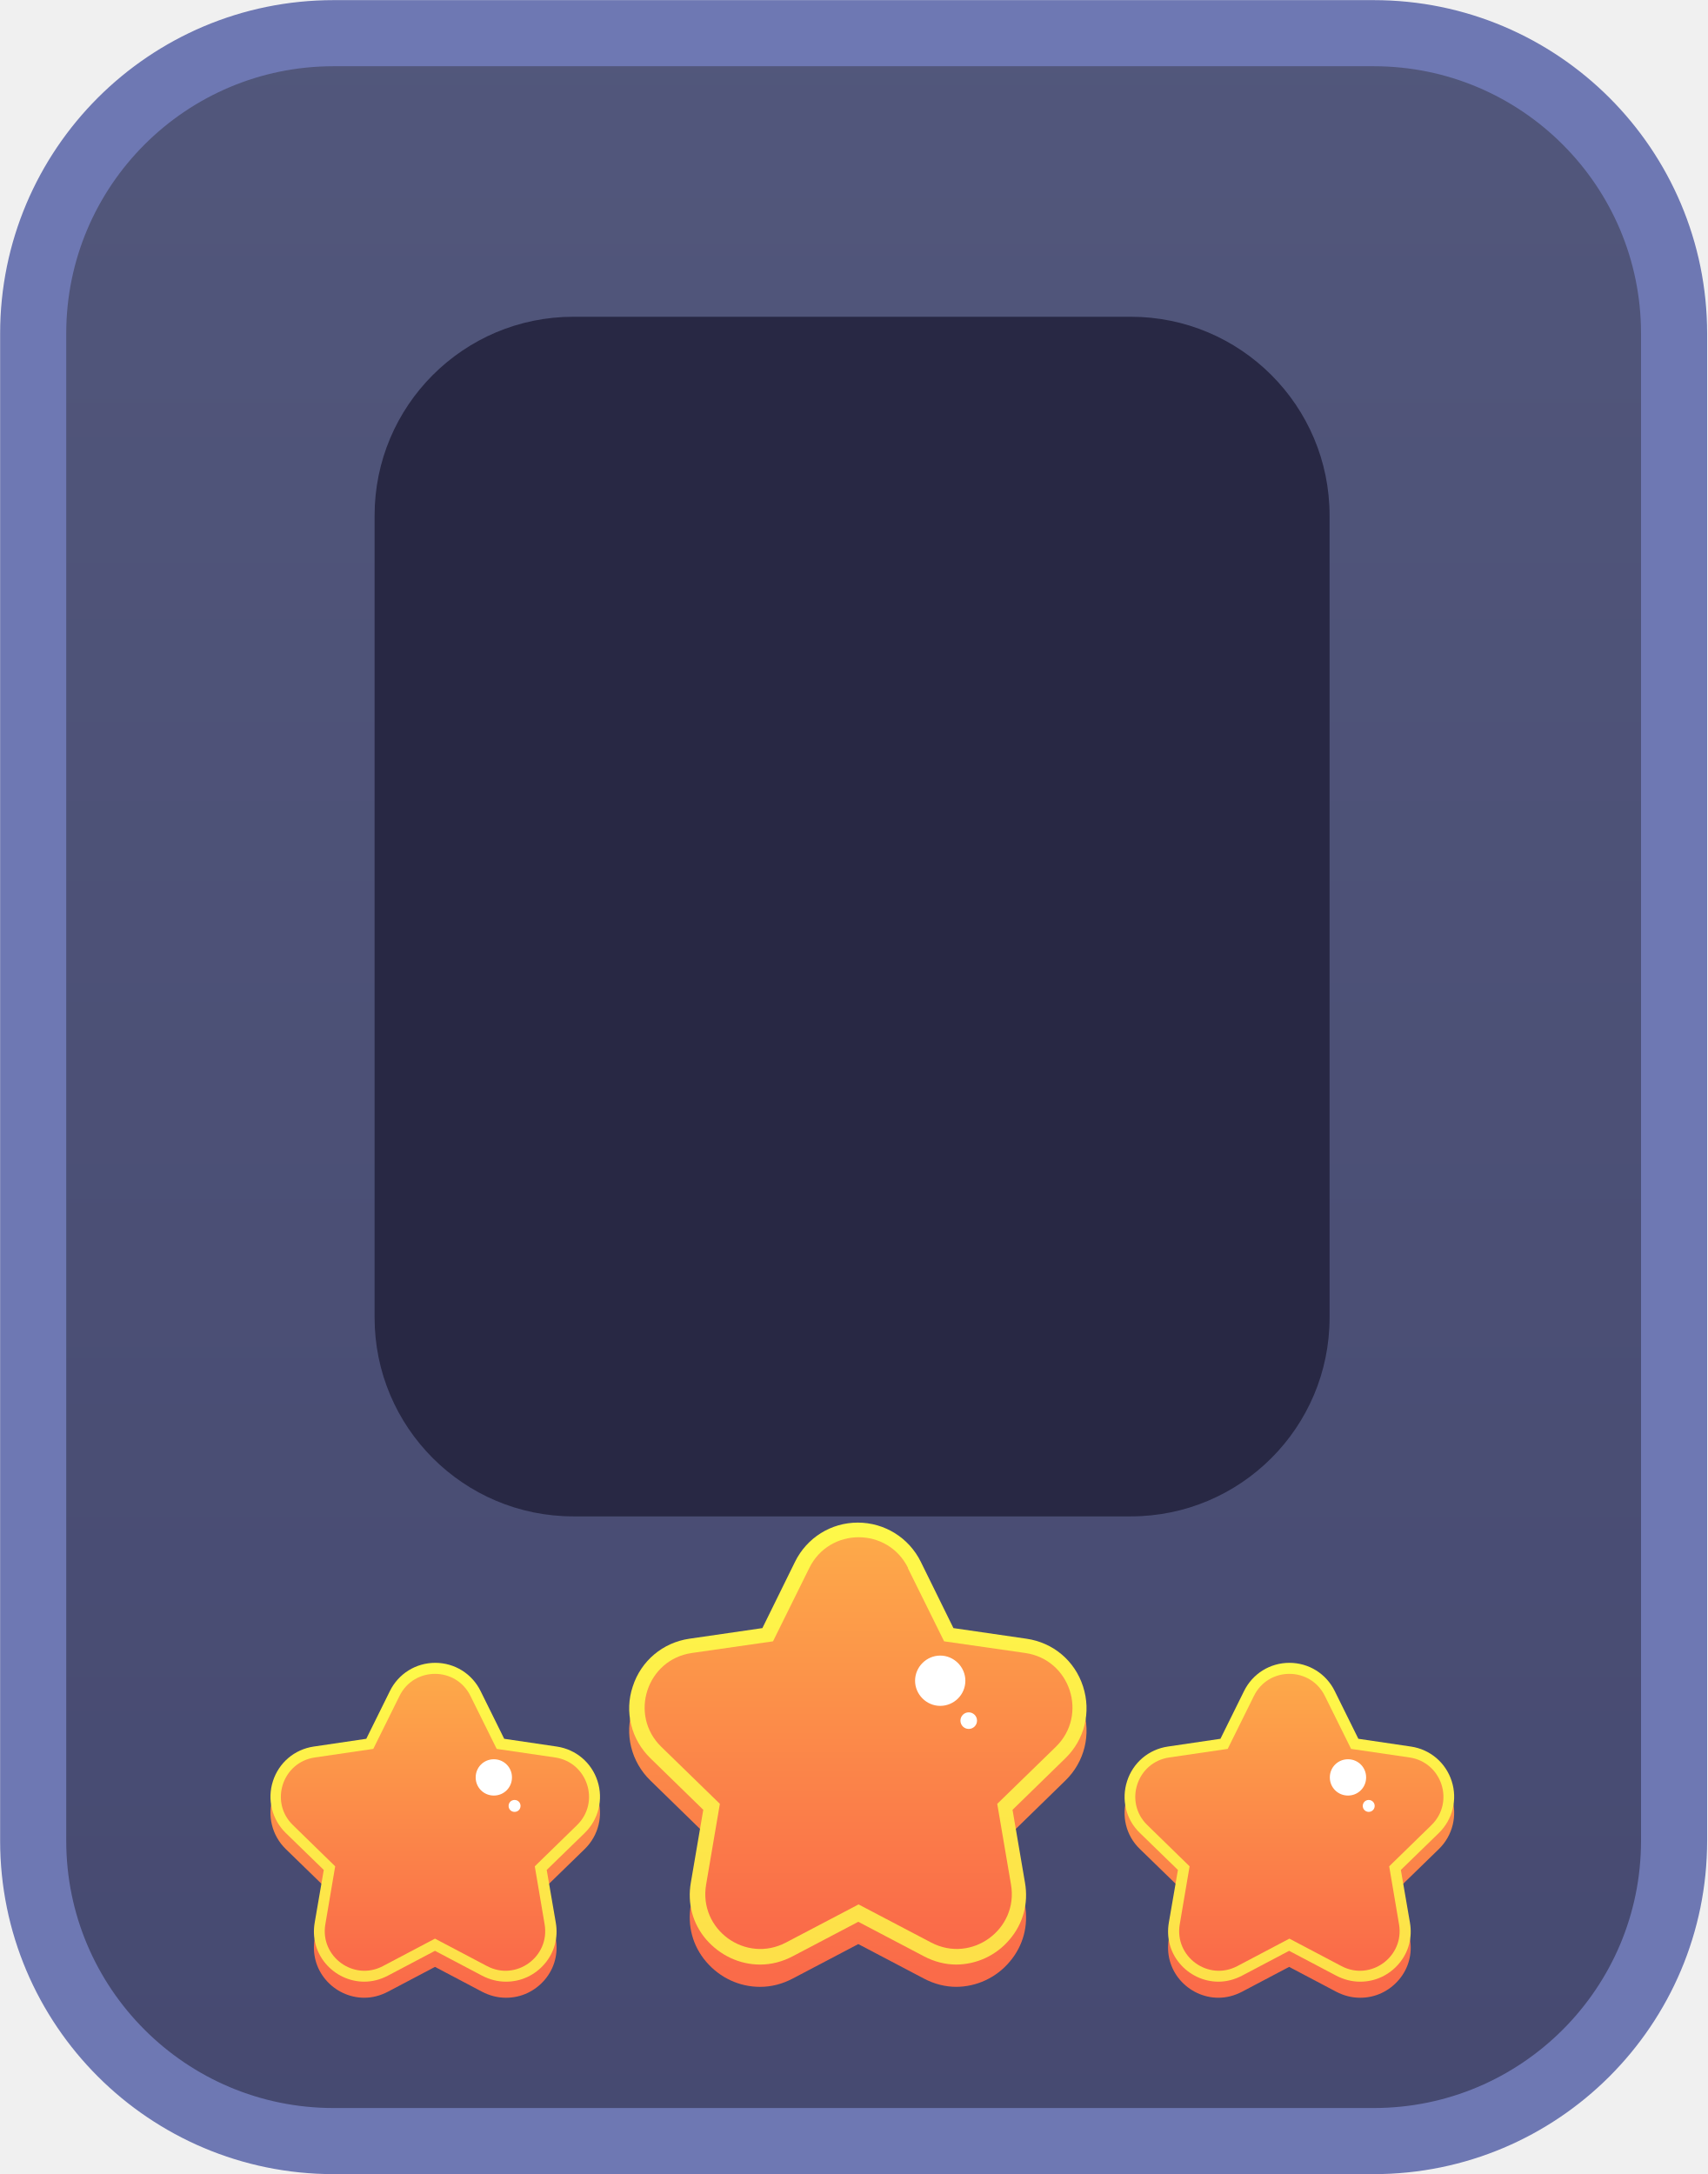
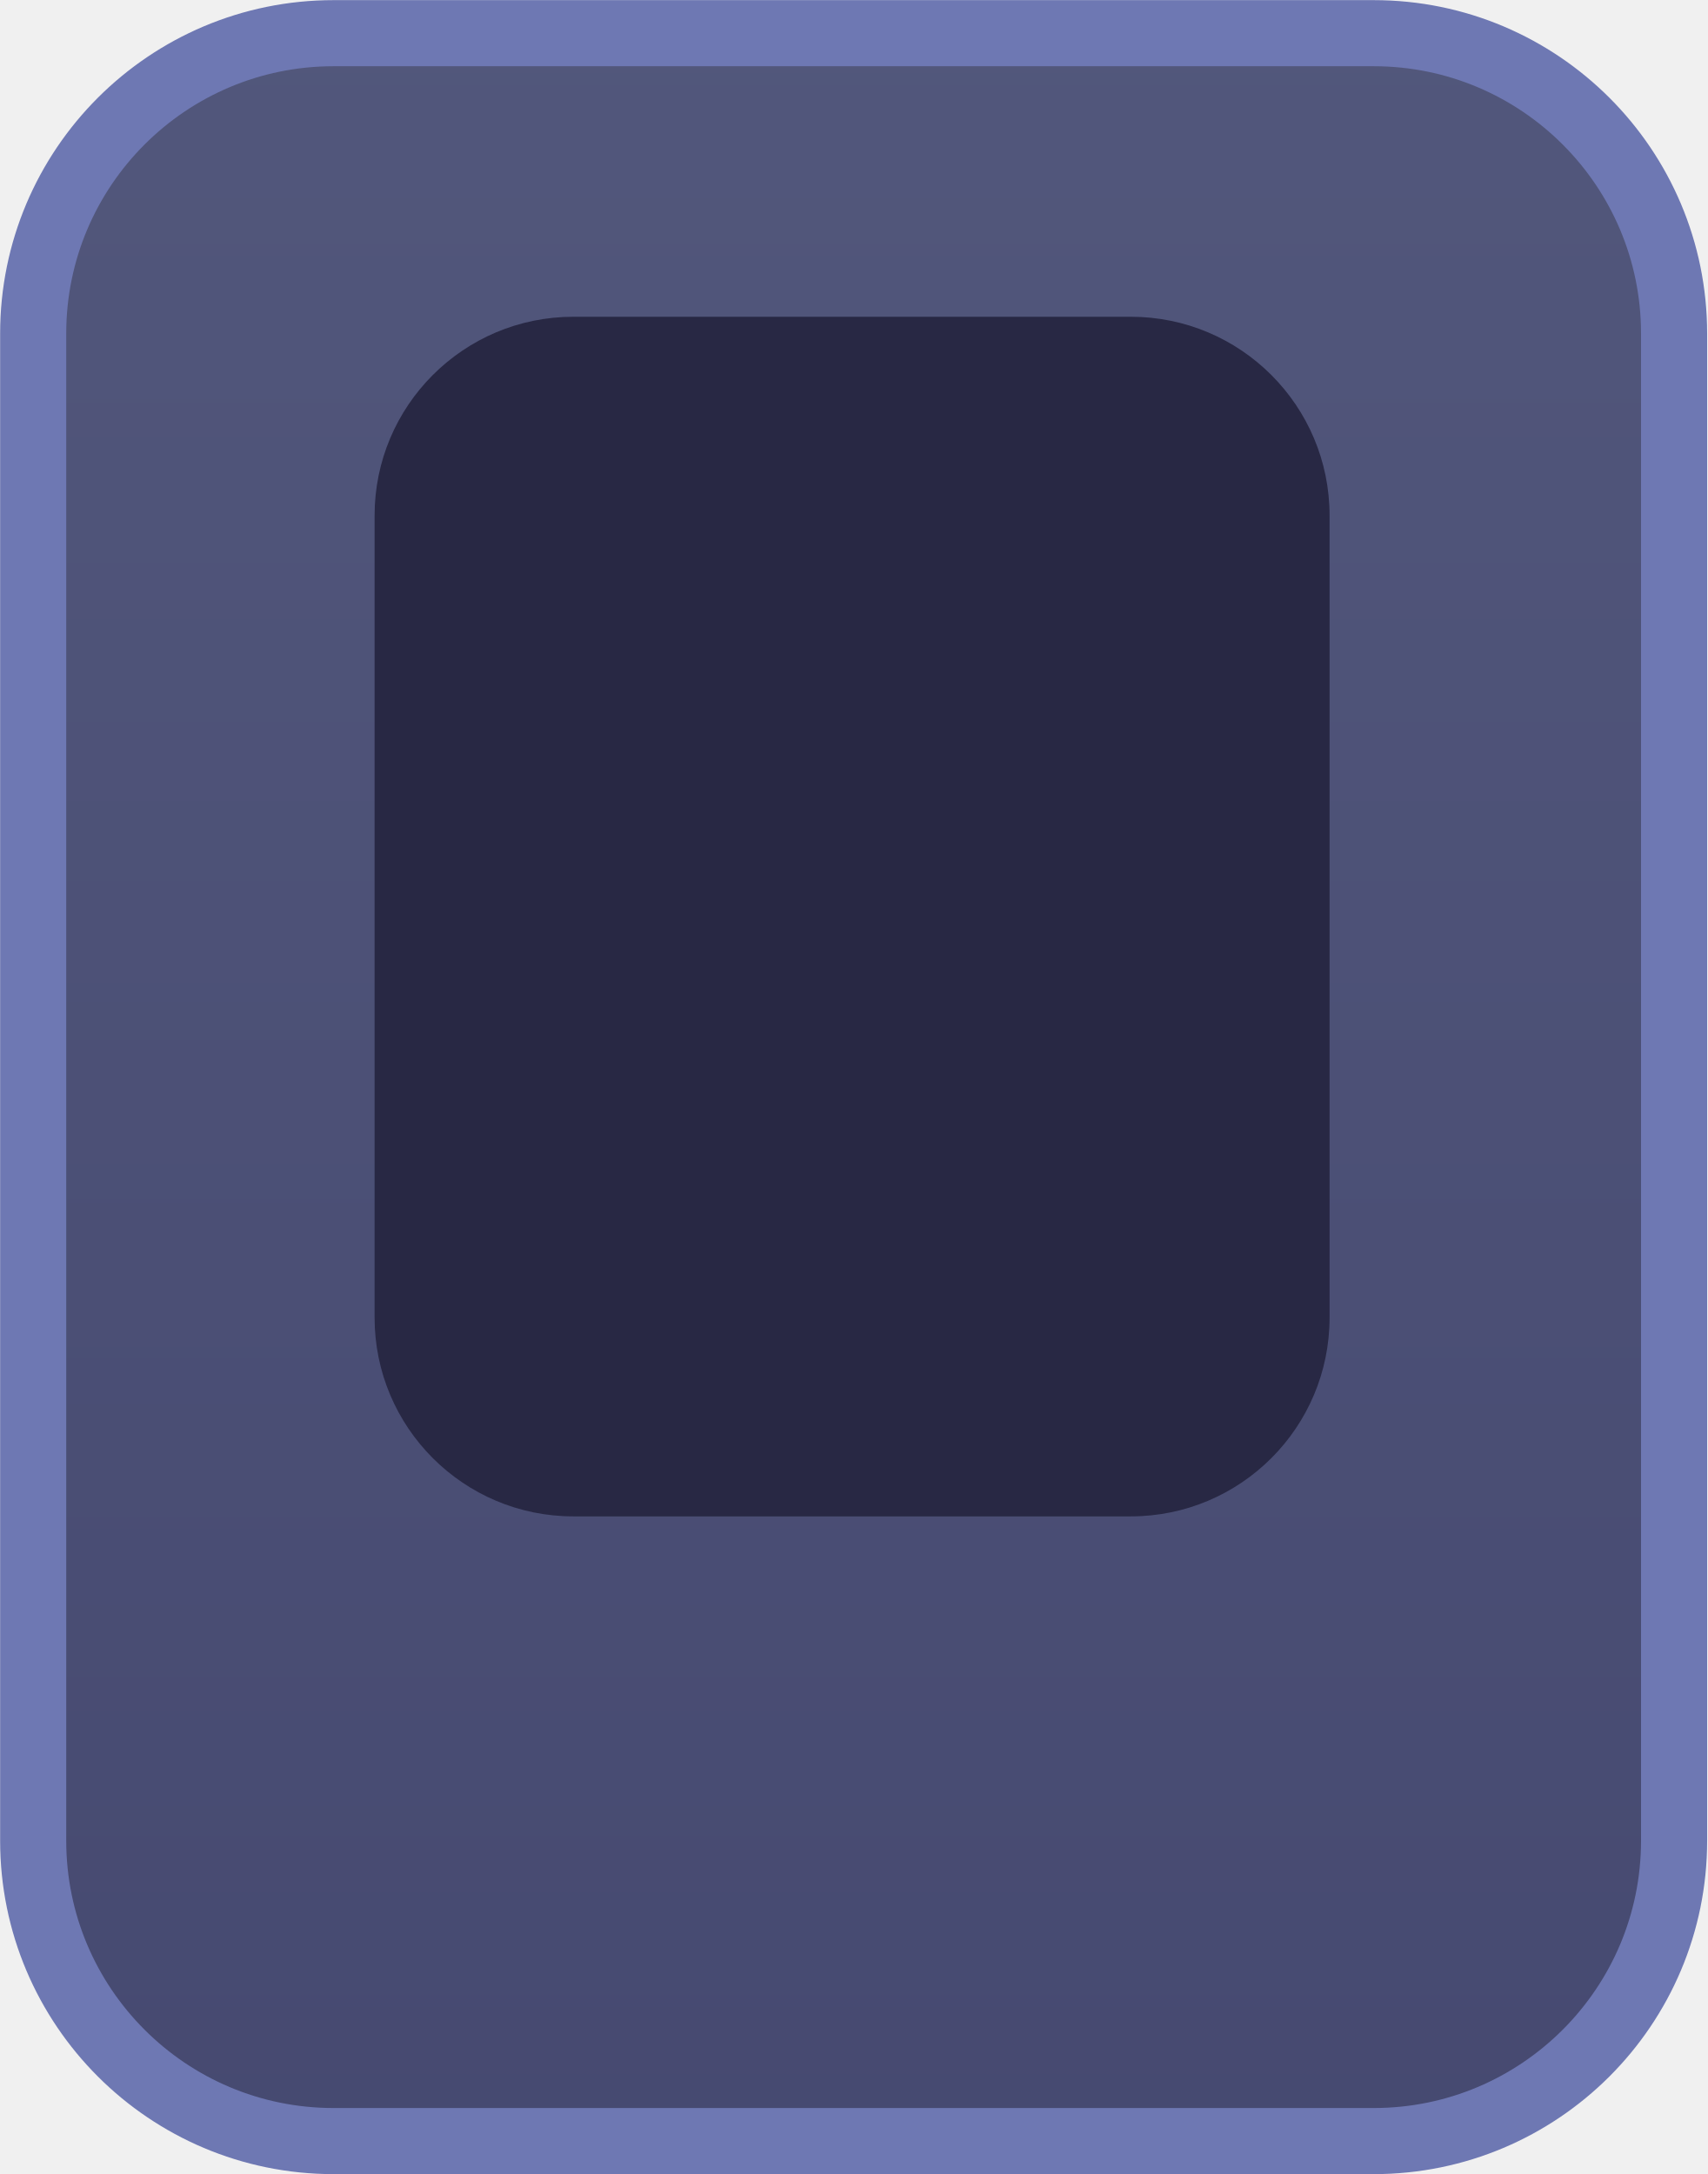
- <svg xmlns="http://www.w3.org/2000/svg" xmlns:xlink="http://www.w3.org/1999/xlink" id="Objects" viewBox="0 0 65.86 83.87">
+ <svg xmlns="http://www.w3.org/2000/svg" id="Objects" viewBox="0 0 65.86 83.87">
  <defs>
    <linearGradient id="linear-gradient" x1="32.93" y1="104.59" x2="32.93" y2="-42.79" gradientUnits="userSpaceOnUse">
      <stop offset="0" stop-color="#43466e" />
      <stop offset="1" stop-color="#585e81" />
    </linearGradient>
-     <linearGradient id="linear-gradient-2" x1="16.78" y1="76.59" x2="16.78" y2="62.16" gradientUnits="userSpaceOnUse">
-       <stop offset="0" stop-color="#fa6b49" />
-       <stop offset="1" stop-color="#feb749" />
-     </linearGradient>
-     <linearGradient id="linear-gradient-3" x1="16.78" y1="75.97" x2="16.78" y2="61.54" gradientUnits="userSpaceOnUse">
-       <stop offset="0" stop-color="#fde049" />
-       <stop offset="1" stop-color="#fefe49" />
-     </linearGradient>
-     <linearGradient id="linear-gradient-4" x1="16.78" y1="75.59" x2="16.78" y2="62.14" xlink:href="#linear-gradient-2" />
-     <linearGradient id="linear-gradient-5" x1="33.12" y1="75.99" x2="33.12" y2="55.95" xlink:href="#linear-gradient-2" />
-     <linearGradient id="linear-gradient-6" x1="33.12" y1="75.13" x2="33.12" y2="55.09" xlink:href="#linear-gradient-3" />
-     <linearGradient id="linear-gradient-7" x1="33.12" y1="74.59" x2="33.12" y2="55.92" xlink:href="#linear-gradient-2" />
-     <linearGradient id="linear-gradient-8" x1="49.73" x2="49.73" xlink:href="#linear-gradient-2" />
-     <linearGradient id="linear-gradient-9" x1="49.73" x2="49.73" xlink:href="#linear-gradient-3" />
-     <linearGradient id="linear-gradient-10" x1="49.73" y1="75.59" x2="49.73" y2="62.14" xlink:href="#linear-gradient-2" />
  </defs>
  <rect x="1.28" y="1.28" width="63.3" height="81.32" rx="11.59" ry="11.59" style="fill:url(#linear-gradient); stroke:#6e78b3; stroke-miterlimit:10; stroke-width:2.55px;" />
  <rect x="14.45" y="12.22" width="36.84" height="46.28" rx="7.67" ry="7.67" style="fill:#282844;" />
-   <path d="m19.51,77.07c-.31,0-.62-.08-.91-.23l-1.82-.96-1.82.96c-.29.15-.59.23-.91.23-.57,0-1.12-.26-1.49-.7-.37-.44-.52-1-.42-1.58l.35-2.03-1.47-1.43c-.53-.52-.72-1.29-.49-2,.23-.71.83-1.22,1.57-1.33l2.03-.3.91-1.84c.33-.67,1-1.09,1.75-1.09s1.42.42,1.75,1.09l.91,1.84,2.03.3c.74.11,1.34.62,1.57,1.33.23.71.04,1.48-.49,2l-1.47,1.43.35,2.03c.1.58-.05,1.14-.42,1.58-.38.45-.92.7-1.49.7Z" style="fill:url(#linear-gradient-2);" />
-   <path d="m19.51,76.45c-.31,0-.62-.08-.91-.23l-1.82-.96-1.82.96c-.29.15-.59.23-.91.23-.57,0-1.12-.26-1.49-.7-.37-.44-.52-1-.42-1.58l.35-2.03-1.47-1.43c-.53-.52-.72-1.29-.49-2,.23-.71.83-1.22,1.57-1.33l2.03-.3.91-1.84c.33-.67,1-1.09,1.75-1.09s1.42.42,1.75,1.09l.91,1.84,2.03.3c.74.11,1.34.62,1.57,1.33.23.71.04,1.48-.49,2l-1.47,1.43.35,2.03c.1.58-.05,1.14-.42,1.58-.38.45-.92.7-1.49.7Z" style="fill:url(#linear-gradient-3);" />
-   <path d="m18.15,65.43l1.01,2.04,2.25.33c1.25.18,1.76,1.72.85,2.61l-1.63,1.59.38,2.24c.21,1.25-1.1,2.2-2.22,1.61l-2.01-1.06-2.01,1.06c-1.12.59-2.43-.36-2.22-1.61l.38-2.24-1.63-1.59c-.91-.88-.41-2.43.85-2.61l2.25-.33,1.01-2.04c.56-1.14,2.18-1.14,2.74,0Z" style="fill:url(#linear-gradient-4);" />
-   <path d="m19.75,68.57c0,.39-.31.7-.7.7s-.7-.31-.7-.7.31-.7.7-.7.7.31.7.7Z" style="fill:#fff;" />
-   <path d="m20.08,69.67c0,.13-.1.23-.23.23s-.23-.1-.23-.23.1-.23.23-.23.23.1.23.23Z" style="fill:#fff;" />
-   <path d="m36.9,76.65c-.44,0-.86-.11-1.26-.32l-2.53-1.33-2.53,1.33c-.4.21-.82.32-1.26.32-.8,0-1.55-.35-2.08-.97-.52-.61-.73-1.39-.59-2.19l.48-2.81-2.04-1.99c-.74-.72-1.01-1.79-.68-2.77.32-.99,1.16-1.69,2.18-1.84l2.82-.41,1.26-2.56c.46-.93,1.39-1.51,2.42-1.51s1.97.58,2.43,1.51l1.26,2.56,2.82.41c1.03.15,1.86.85,2.18,1.84.32.99.06,2.05-.68,2.77l-2.04,1.99.48,2.81c.14.8-.07,1.58-.59,2.19-.52.62-1.28.97-2.08.97Z" style="fill:url(#linear-gradient-5);" />
-   <path d="m36.9,75.79c-.44,0-.86-.11-1.26-.32l-2.53-1.33-2.53,1.33c-.4.21-.82.32-1.26.32-.8,0-1.55-.36-2.08-.97-.52-.61-.73-1.39-.59-2.19l.48-2.81-2.04-1.99c-.74-.72-1.01-1.79-.68-2.77.32-.99,1.16-1.69,2.18-1.84l2.82-.41,1.26-2.56c.46-.93,1.39-1.51,2.42-1.51s1.97.58,2.43,1.51l1.26,2.56,2.82.41c1.03.15,1.86.85,2.18,1.84.32.99.06,2.05-.68,2.77l-2.04,1.99.48,2.81c.14.8-.07,1.58-.59,2.19-.52.62-1.28.97-2.08.97Z" style="fill:url(#linear-gradient-6);" />
-   <path d="m35.02,60.49l1.4,2.83,3.13.45c1.74.25,2.44,2.39,1.18,3.62l-2.26,2.2.53,3.11c.3,1.73-1.52,3.06-3.08,2.24l-2.8-1.47-2.8,1.47c-1.56.82-3.38-.5-3.08-2.24l.53-3.11-2.26-2.2c-1.26-1.23-.56-3.37,1.18-3.62l3.13-.45,1.4-2.83c.78-1.58,3.03-1.58,3.81,0Z" style="fill:url(#linear-gradient-7);" />
-   <path d="m37.24,64.84c0,.54-.44.97-.97.97s-.97-.44-.97-.97.44-.97.97-.97.97.44.97.97Z" style="fill:#fff;" />
-   <circle cx="37.37" cy="66.38" r=".32" style="fill:#fff;" />
-   <path d="m52.46,77.07c-.31,0-.62-.08-.91-.23l-1.82-.96-1.82.96c-.29.15-.59.23-.91.23-.57,0-1.12-.26-1.49-.7-.37-.44-.52-1-.42-1.58l.35-2.03-1.47-1.43c-.54-.52-.72-1.29-.49-2,.23-.71.83-1.22,1.57-1.33l2.03-.3.91-1.84c.33-.67,1-1.09,1.75-1.09s1.42.42,1.75,1.09l.91,1.84,2.03.3c.74.11,1.34.62,1.57,1.33.23.71.04,1.48-.49,2l-1.47,1.43.35,2.03c.1.58-.05,1.14-.42,1.58-.38.45-.92.7-1.49.7Z" style="fill:url(#linear-gradient-8);" />
-   <path d="m52.46,76.45c-.31,0-.62-.08-.91-.23l-1.82-.96-1.82.96c-.29.15-.59.23-.91.23-.57,0-1.12-.26-1.49-.7-.37-.44-.52-1-.42-1.58l.35-2.03-1.47-1.43c-.54-.52-.72-1.29-.49-2,.23-.71.83-1.22,1.57-1.33l2.03-.3.91-1.84c.33-.67,1-1.09,1.75-1.09s1.42.42,1.75,1.09l.91,1.84,2.03.3c.74.11,1.34.62,1.57,1.33.23.71.04,1.48-.49,2l-1.47,1.43.35,2.03c.1.58-.05,1.14-.42,1.58-.38.45-.92.7-1.49.7Z" style="fill:url(#linear-gradient-9);" />
-   <path d="m51.11,65.43l1.01,2.04,2.25.33c1.25.18,1.76,1.72.85,2.61l-1.63,1.59.38,2.24c.21,1.25-1.1,2.2-2.22,1.61l-2.01-1.06-2.01,1.06c-1.12.59-2.43-.36-2.22-1.61l.38-2.24-1.63-1.59c-.91-.88-.41-2.43.85-2.61l2.25-.33,1.01-2.04c.56-1.14,2.18-1.14,2.74,0Z" style="fill:url(#linear-gradient-10);" />
-   <path d="m52.7,68.57c0,.39-.31.7-.7.7s-.7-.31-.7-.7.31-.7.7-.7.7.31.7.7Z" style="fill:#fff;" />
-   <circle cx="52.8" cy="69.67" r=".23" style="fill:#fff;" />
</svg>
